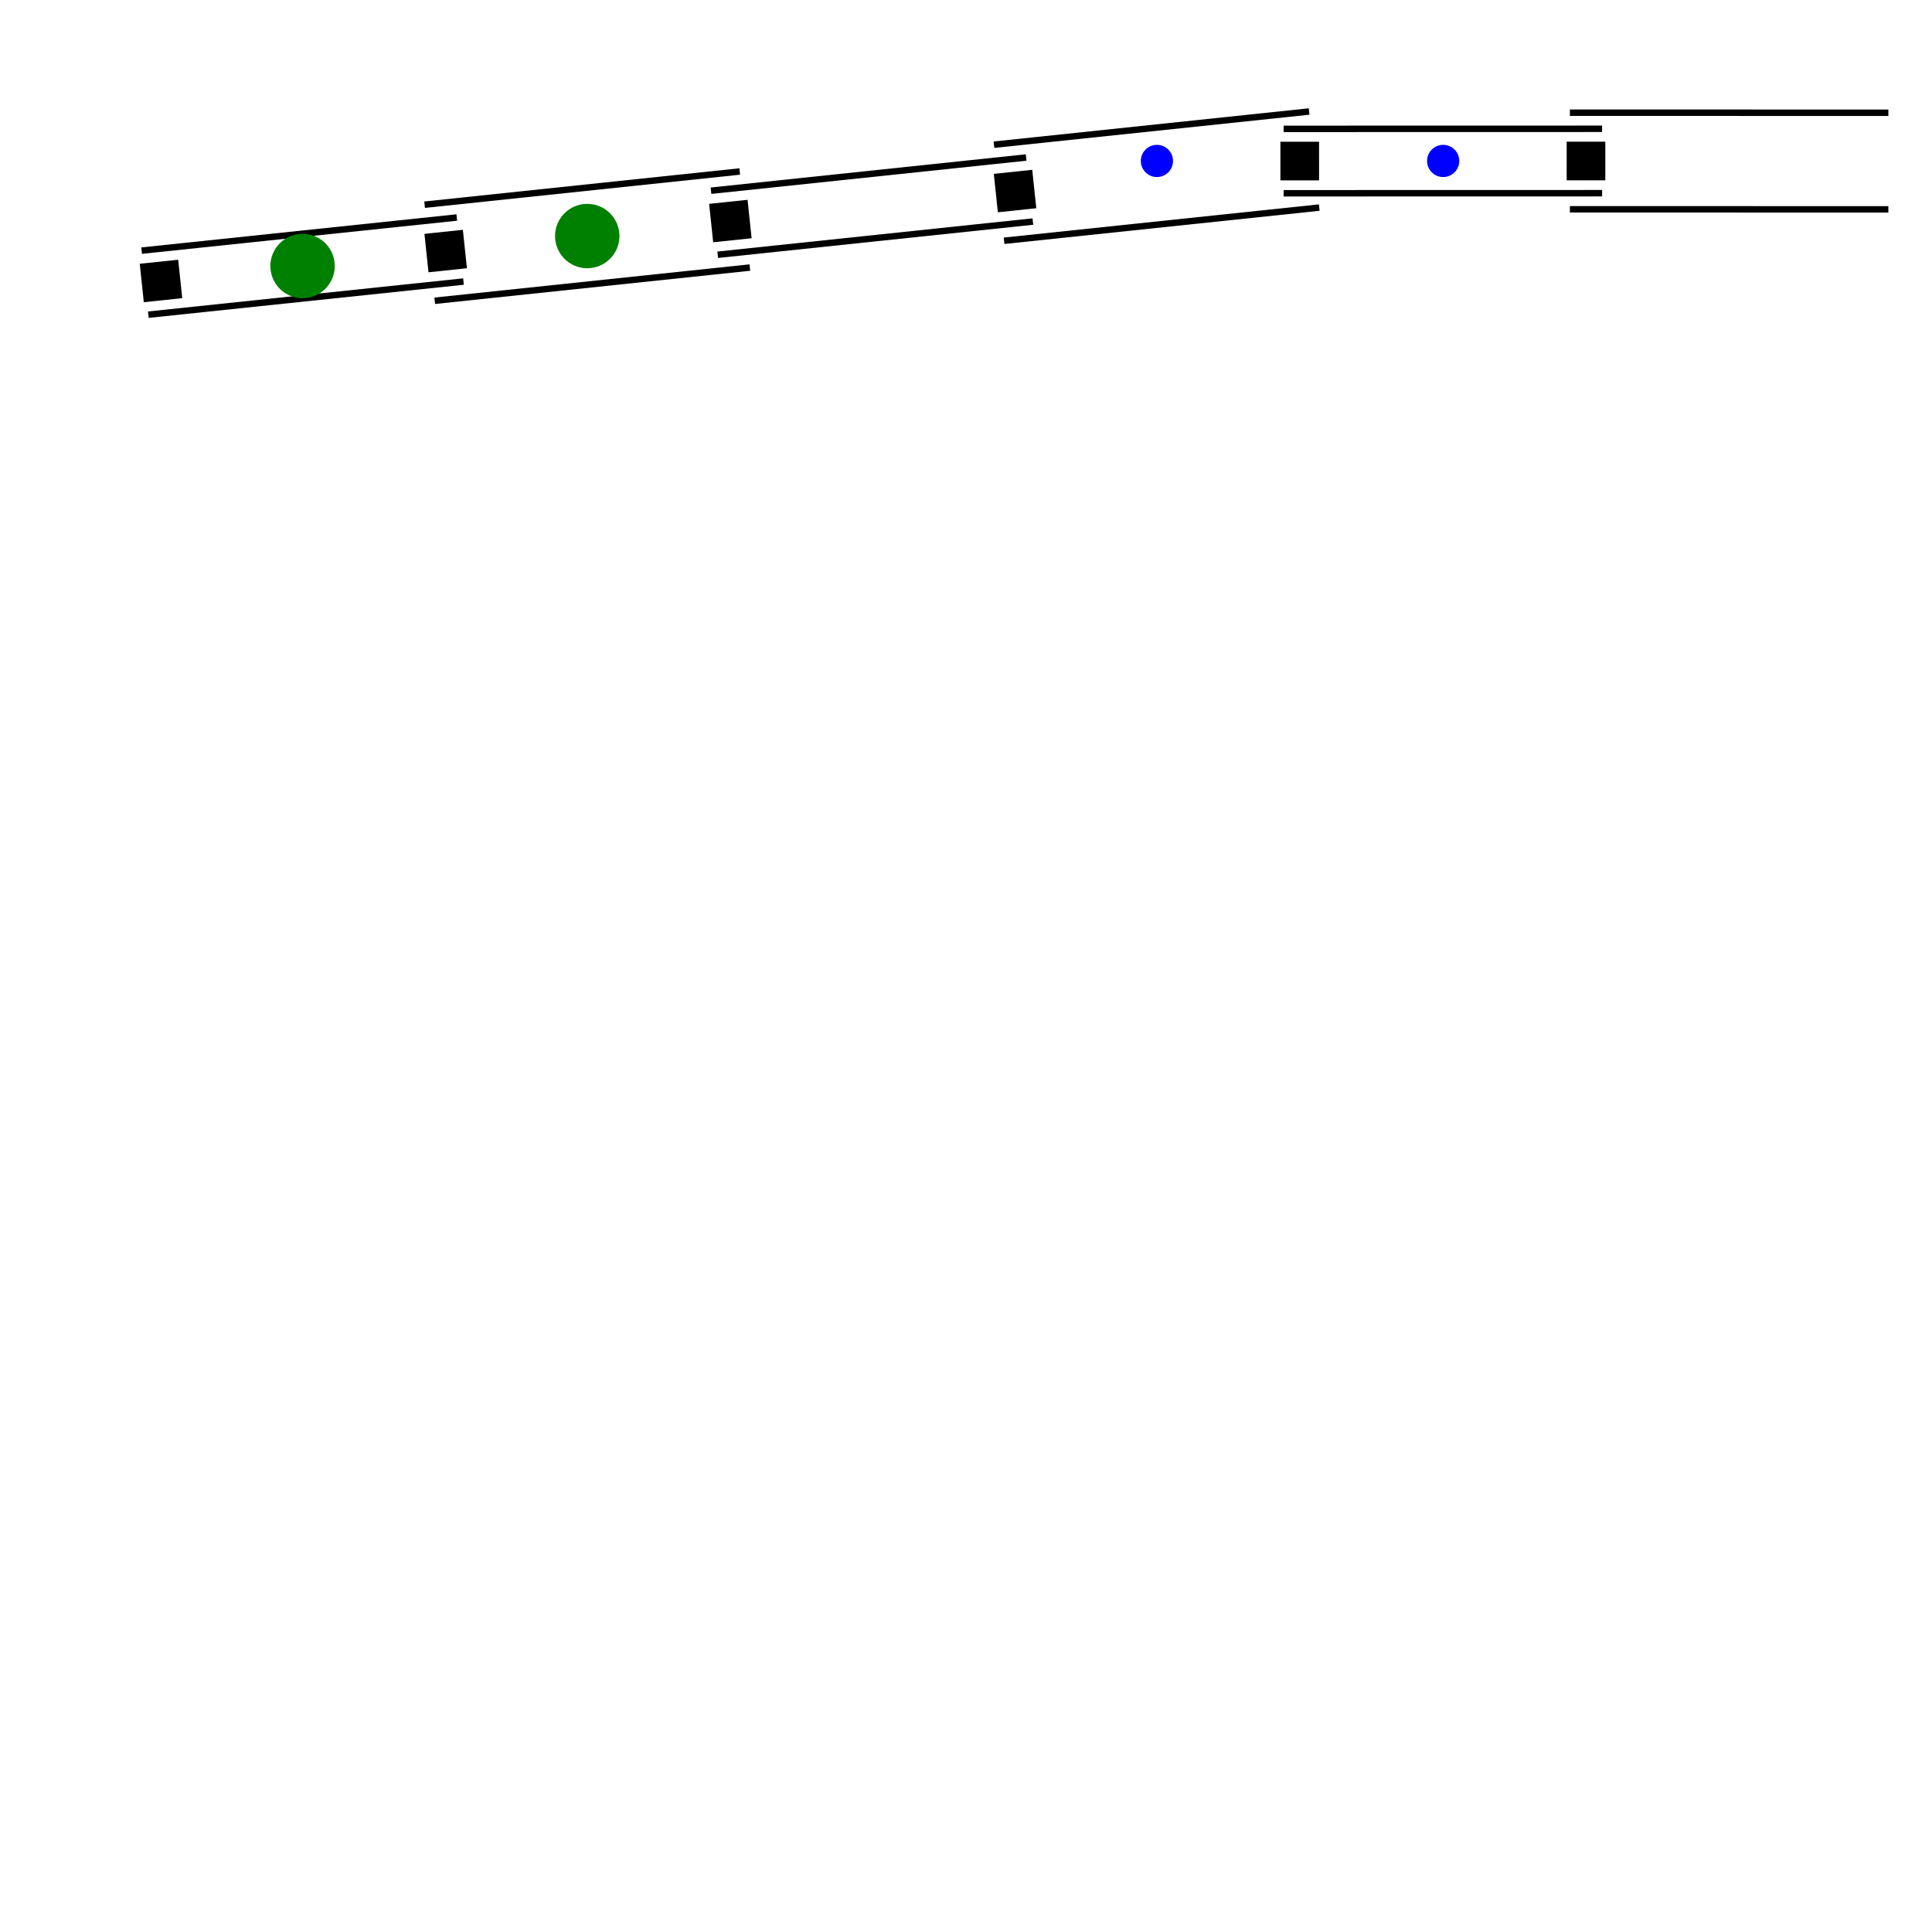
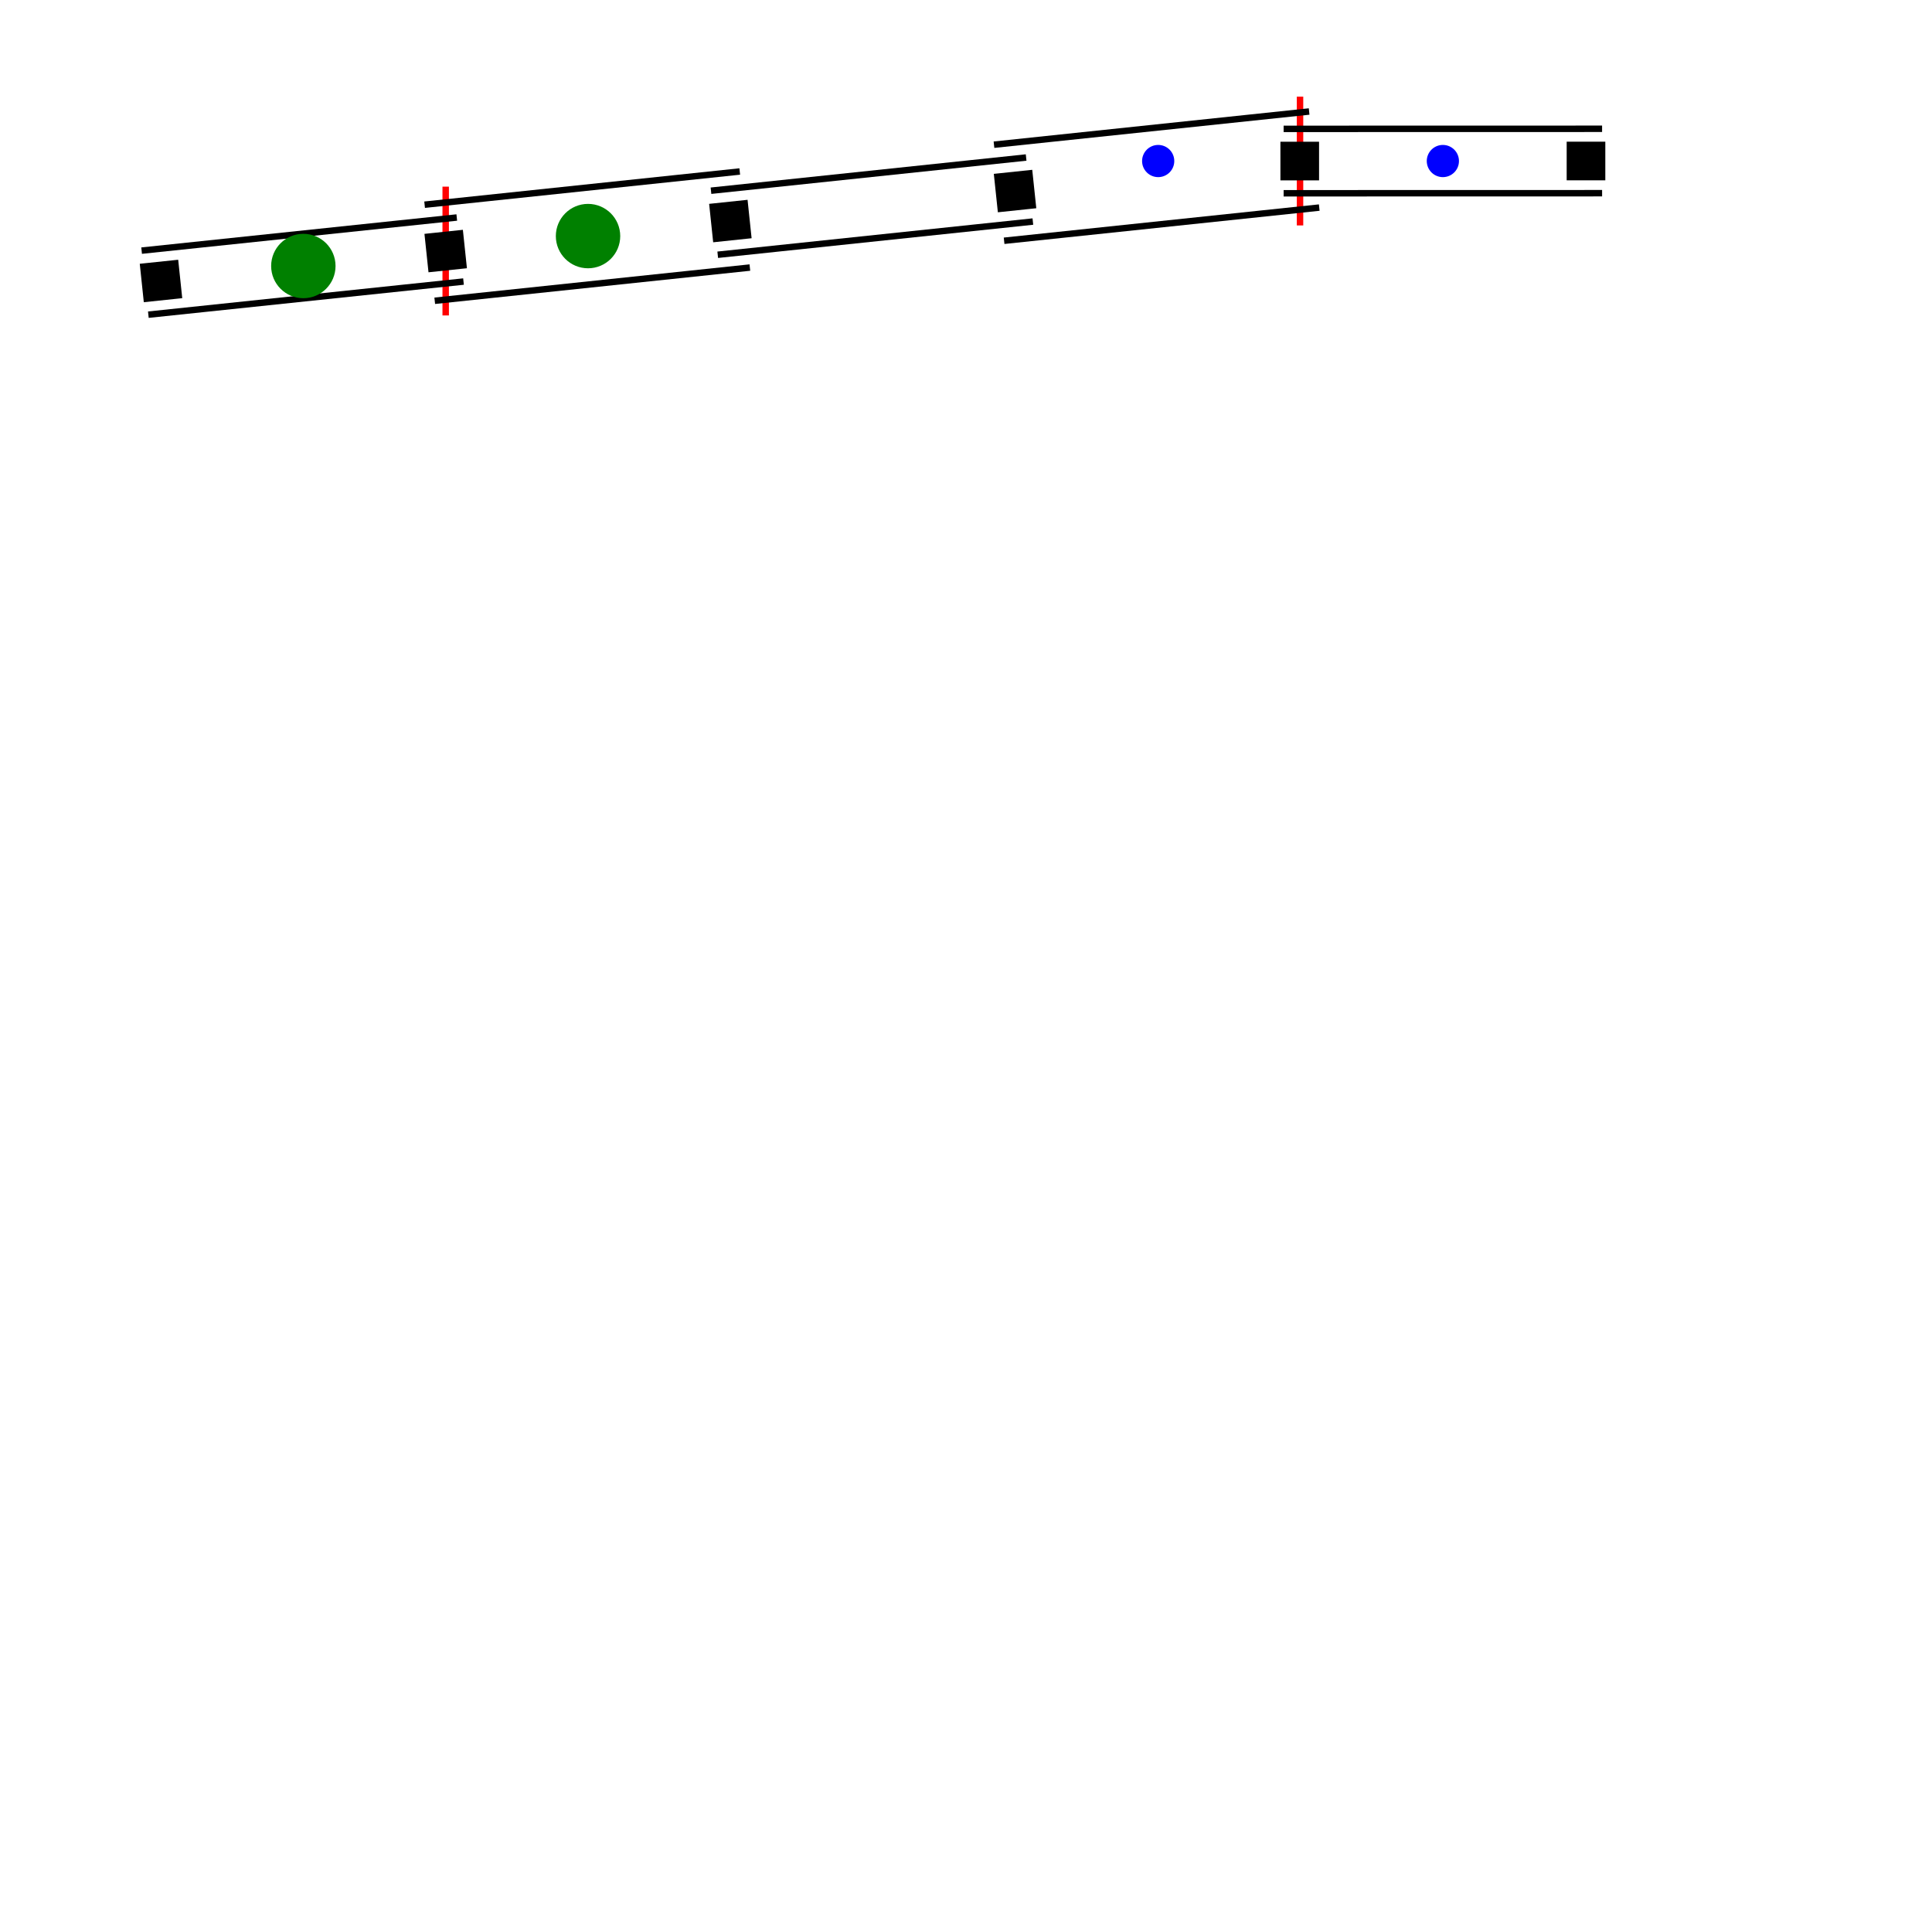
<svg xmlns="http://www.w3.org/2000/svg" width="600" height="600" viewBox="0 0 600 600">
  <defs>
</defs>
  <g>
+     <path d="M138.413,57.965 L138.413,97.965" stroke="red" stroke-width="2px" />
+     <path d="M403.736,30.01 L403.736,70.01" stroke="red" stroke-width="2px" />
+     <circle cx="359.684" cy="50.01" r="5" fill="blue" />
+     <circle cx="448.095" cy="50.01" r="5" fill="blue" />
    <g fill="black" stroke="black" stroke-width="2px">
      <g transform="rotate(-6, 50, 87.25798)">
        <rect x="45.0" y="82.258" width="10" height="10" />
      </g>
      <g transform="rotate(-6.015996, 138.413, 77.96539)">
        <rect x="133.413" y="72.965" width="10" height="10" />
      </g>
      <g transform="rotate(-6.014959, 226.8234, 68.64813)">
        <rect x="221.823" y="63.648" width="10" height="10" />
      </g>
      <g transform="rotate(-6.012889, 315.234, 59.33247)">
        <rect x="310.234" y="54.332" width="10" height="10" />
      </g>
      <g transform="rotate(-0.01288895, 403.6449, 50.02)">
        <rect x="398.645" y="45.02" width="10" height="10" />
      </g>
      <g transform="rotate(0.008747208, 492.5449, 50)">
        <rect x="487.545" y="45" width="10" height="10" />
      </g>
    </g>
    <g fill="black" stroke="black" stroke-width="2px">
      <g transform="rotate(-6, 50, 87.25798)">
        <path d="M45.0,77.258 L143.413,77.258" />
        <path d="M45.0,97.258 L143.413,97.258" />
      </g>
      <g transform="rotate(-6.015996, 138.413, 77.96539)">
        <path d="M133.413,62.965 L231.823,62.965" />
        <path d="M133.413,92.965 L231.823,92.965" />
      </g>
      <g transform="rotate(-6.014959, 226.8234, 68.64813)">
        <path d="M221.823,58.648 L320.234,58.648" />
        <path d="M221.823,78.648 L320.234,78.648" />
      </g>
      <g transform="rotate(-6.012889, 315.234, 59.33247)">
        <path d="M310.234,44.332 L408.645,44.332" />
        <path d="M310.234,74.332 L408.645,74.332" />
      </g>
      <g transform="rotate(-0.01288895, 403.6449, 50.02)">
        <path d="M398.645,40.02 L497.545,40.02" />
        <path d="M398.645,60.02 L497.545,60.02" />
      </g>
-       <g transform="rotate(0.008747208, 492.5449, 50)">
-         <path d="M487.545,35 L586.445,35" />
-         <path d="M487.545,65.0 L586.445,65.0" />
-       </g>
    </g>
-     <circle cx="359.287" cy="49.986" r="5" fill="blue" />
-     <circle cx="448.187" cy="49.986" r="5" fill="blue" />
-     <circle cx="93.963" cy="82.612" r="10" fill="green" />
-     <circle cx="182.373" cy="73.307" r="10" fill="green" />
+     <g fill="green">
+       <circle cx="94.206" cy="82.612" r="10" />
+       <circle cx="182.619" cy="73.319" r="10" />
+     </g>
  </g>
</svg>
